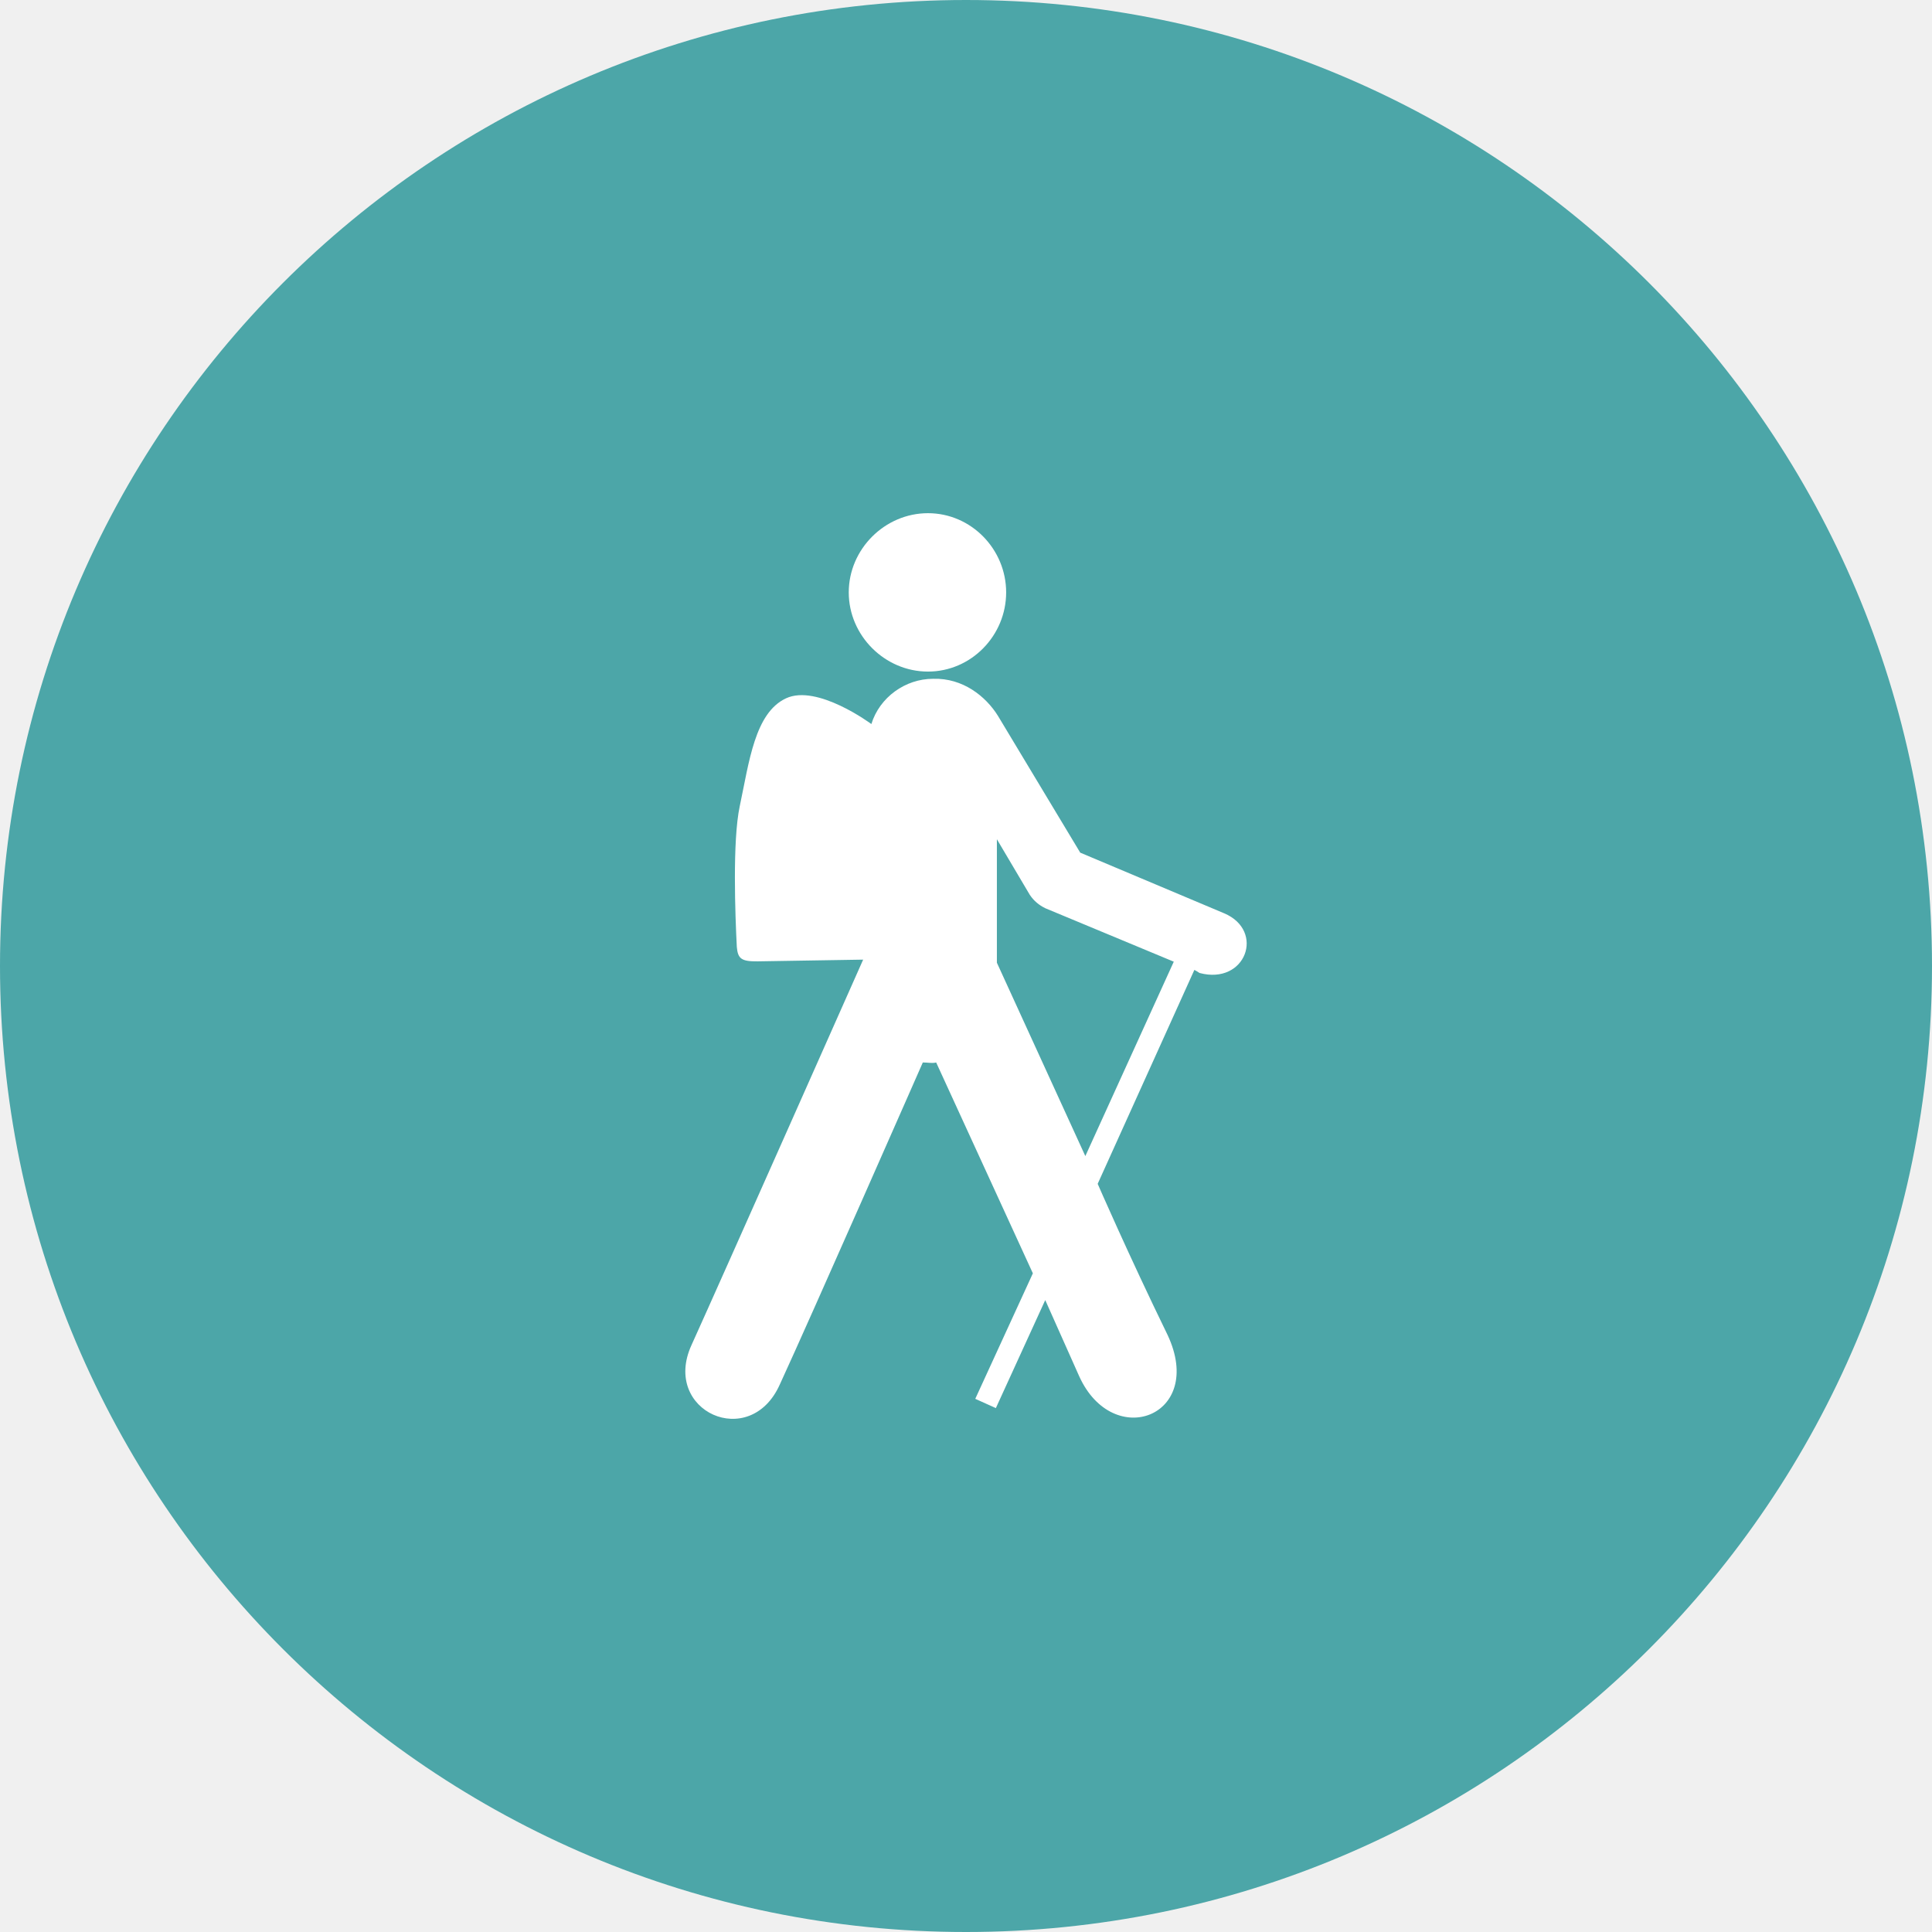
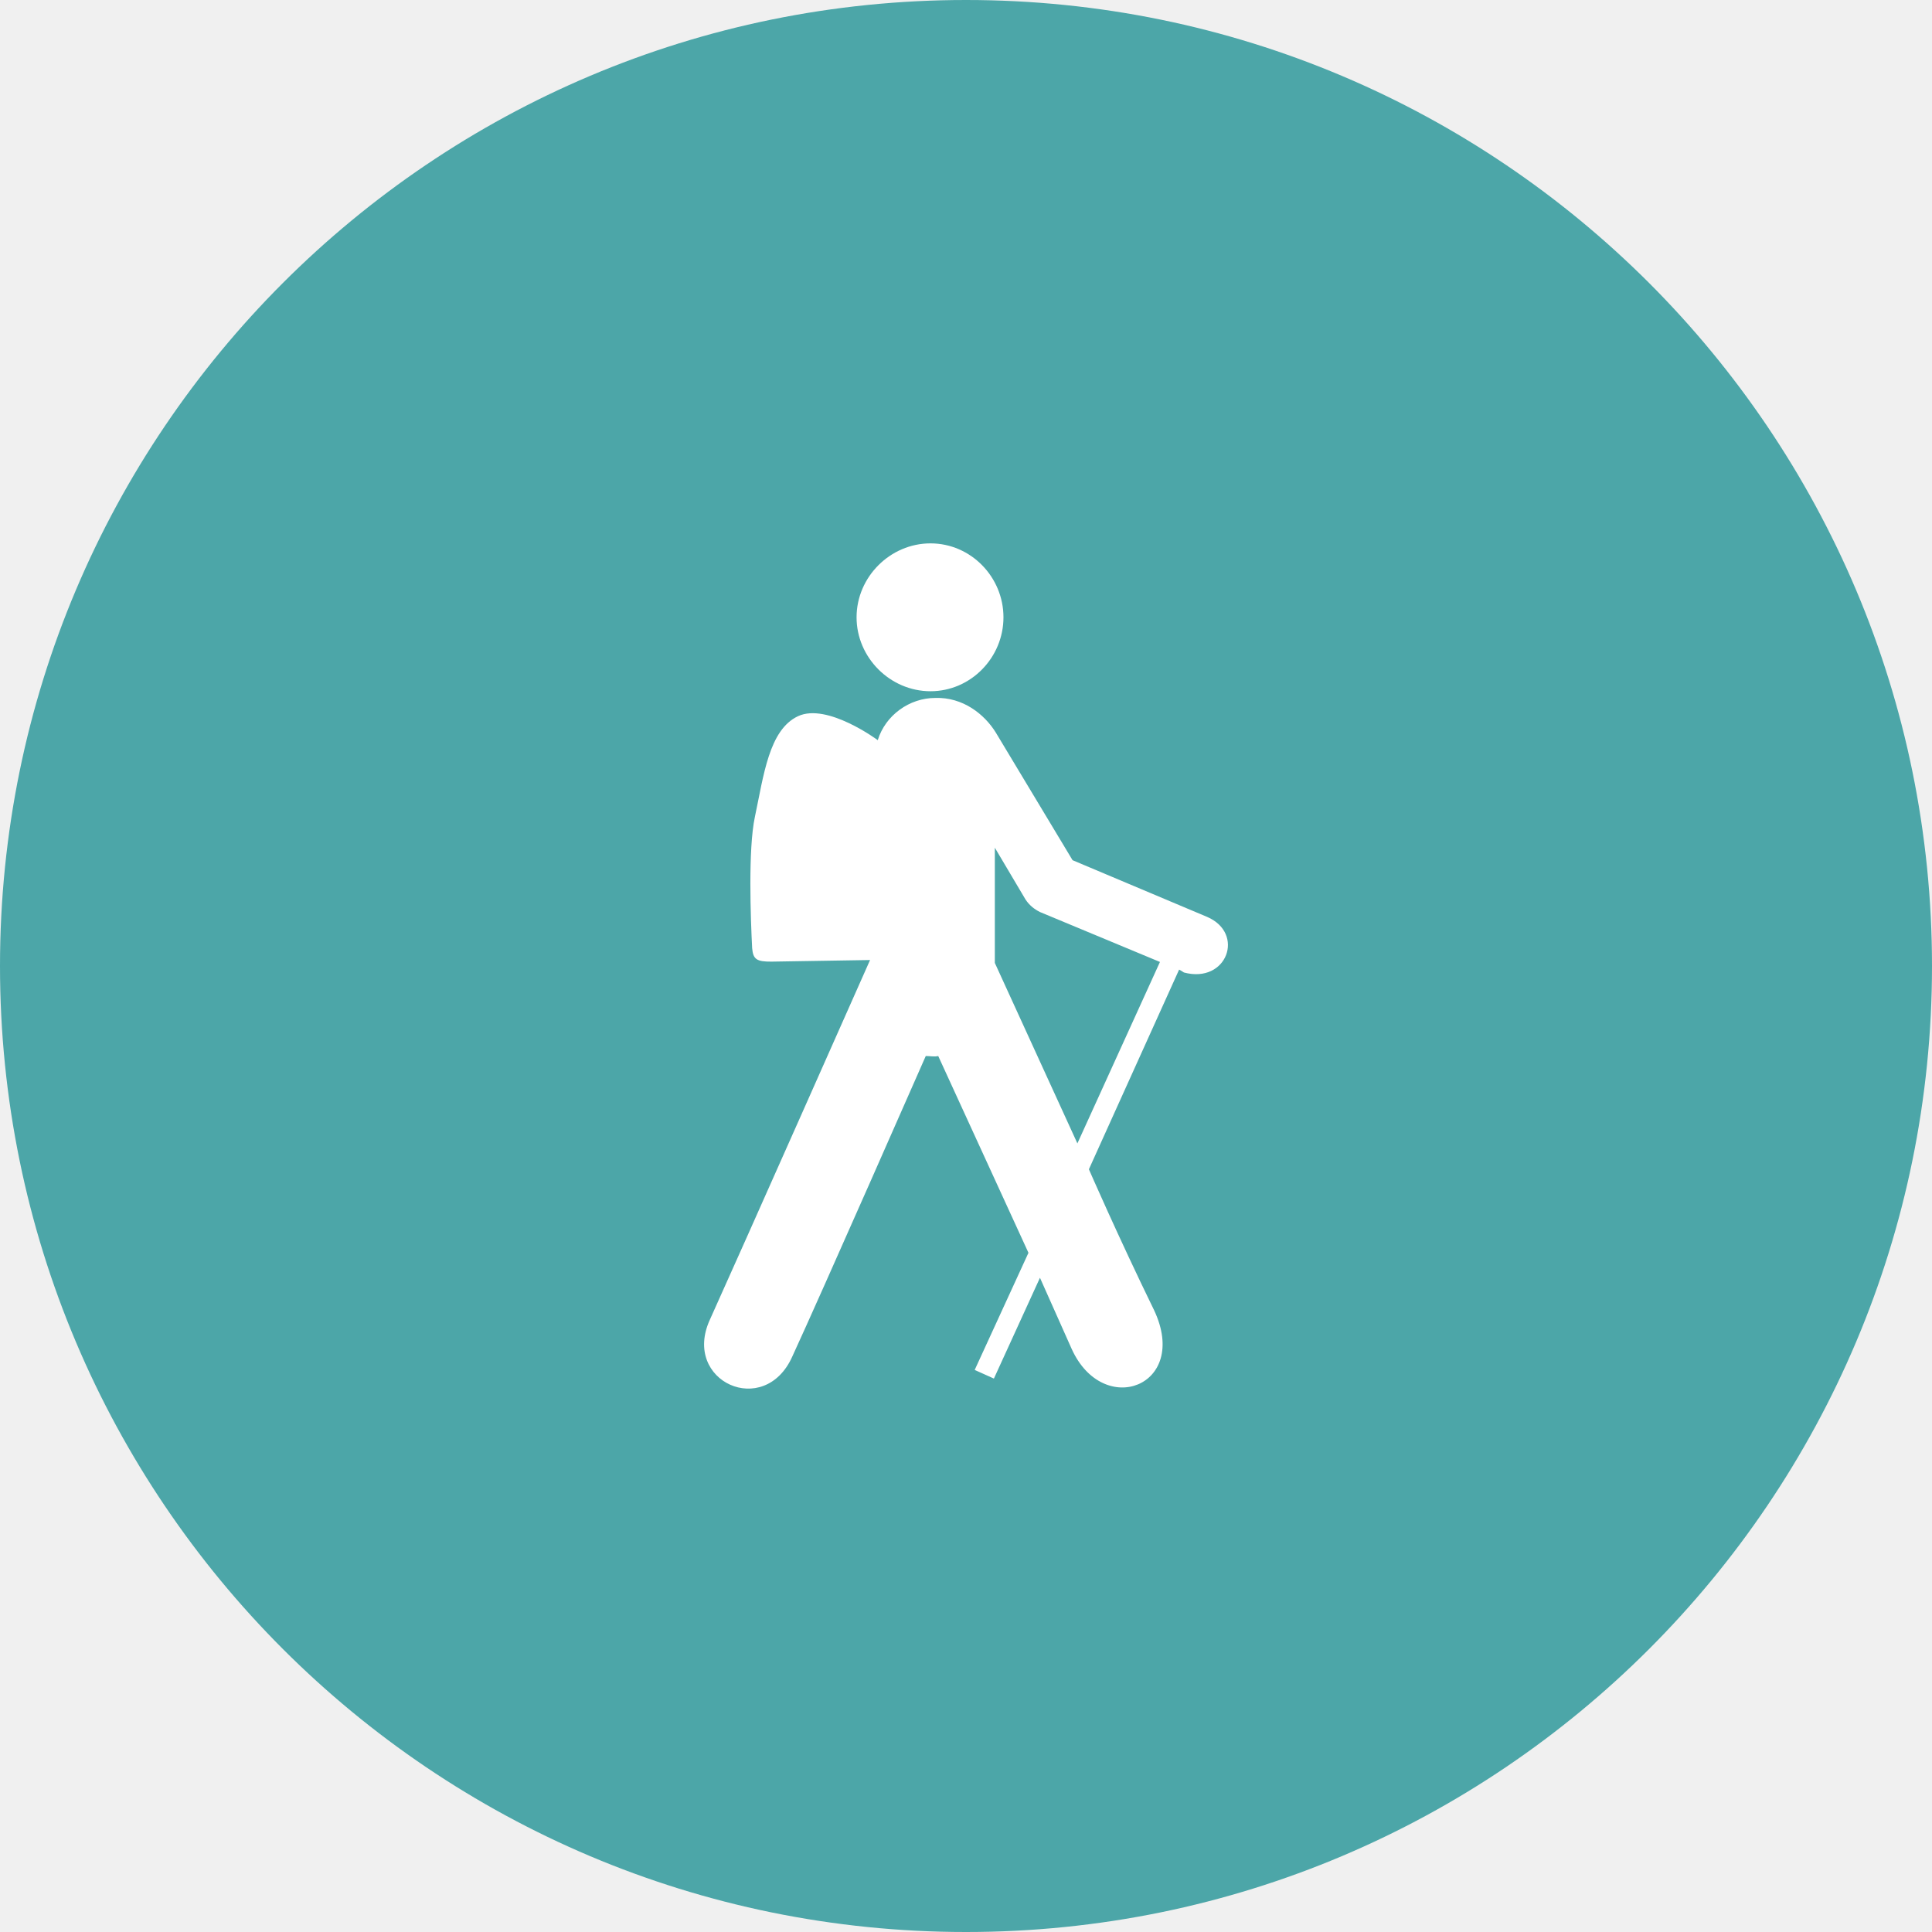
<svg xmlns="http://www.w3.org/2000/svg" width="64" height="64" viewBox="0 0 64 64" fill="none" version="1.1" id="svg4">
  <defs id="defs8" />
  <circle cx="32" cy="32" r="32" fill="#4460a0" id="circle2" style="fill:#4ca6a8;fill-opacity:1" />
-   <path fill-rule="evenodd" clip-rule="evenodd" d="m 30.74,17 c 1.431,0 2.59,1.193 2.59,2.624 0,1.431 -1.158,2.623 -2.59,2.623 -1.431,0 -2.624,-1.193 -2.624,-2.623 C 28.116,18.193 29.309,17 30.74,17 Z m 0.171,5.486 c 0.985,-0.031 1.746,0.582 2.147,1.227 l 2.726,4.532 4.77,2.01 c 1.363,0.579 0.715,2.385 -0.818,1.976 -0.055,-0.037 -0.112,-0.071 -0.171,-0.102 l -3.203,7.087 c 0,0 1.022,2.351 2.317,5.009 1.261,2.692 -1.806,3.85 -2.93,1.363 l -1.124,-2.521 -1.636,3.578 -0.682,-0.307 1.908,-4.157 -3.203,-6.985 c -0.136,0.034 -0.273,0 -0.443,0 0,0 -3.714,8.45 -4.736,10.665 -0.988,2.215 -3.918,0.886 -2.93,-1.295 0.988,-2.18 5.69,-12.777 5.69,-12.777 l -3.495,0.057 c -0.529,0.005 -0.656,-0.08 -0.69,-0.477 -0.054,-1.048 -0.147,-3.515 0.096,-4.658 0.313,-1.474 0.499,-3.095 1.533,-3.578 1.034,-0.483 2.828,0.852 2.828,0.852 0.273,-0.886 1.124,-1.499 2.045,-1.499 z m 2.112,5.315 v 4.09 l 2.93,6.406 2.93,-6.44 -4.259,-1.772 c -0.205,-0.102 -0.375,-0.239 -0.511,-0.443 z" fill="#000000" id="path2" style="fill:#ffffff;stroke-width:0.353" />
+   <path fill-rule="evenodd" clip-rule="evenodd" d="m 30.824,18 c 1.336,0 2.417,1.113 2.417,2.449 0,1.335 -1.081,2.449 -2.417,2.449 -1.336,0 -2.449,-1.113 -2.449,-2.449 C 28.375,19.113 29.489,18 30.824,18 Z m 0.159,5.12 c 0.919,-0.029 1.63,0.543 2.003,1.145 l 2.544,4.23 4.452,1.876 c 1.272,0.54 0.668,2.226 -0.763,1.844 -0.051,-0.035 -0.104,-0.066 -0.159,-0.096 l -2.989,6.615 c 0,0 0.954,2.195 2.163,4.675 1.177,2.512 -1.686,3.594 -2.735,1.272 l -1.049,-2.353 -1.526,3.339 -0.636,-0.286 1.781,-3.88 -2.989,-6.519 c -0.127,0.032 -0.254,0 -0.413,0 0,0 -3.466,7.886 -4.421,9.954 -0.922,2.067 -3.657,0.827 -2.735,-1.209 0.922,-2.035 5.311,-11.925 5.311,-11.925 l -3.262,0.053 c -0.494,0.004 -0.612,-0.075 -0.644,-0.445 -0.05,-0.978 -0.137,-3.28 0.09,-4.347 0.292,-1.375 0.466,-2.889 1.431,-3.339 0.965,-0.45 2.64,0.795 2.64,0.795 0.254,-0.827 1.05,-1.399 1.908,-1.399 z m 1.972,4.961 v 3.817 l 2.735,5.979 2.735,-6.011 -3.975,-1.654 c -0.191,-0.096 -0.35,-0.223 -0.477,-0.413 z" fill="#000000" id="path2" style="fill:#ffffff;stroke-width:0.329" />
</svg>
